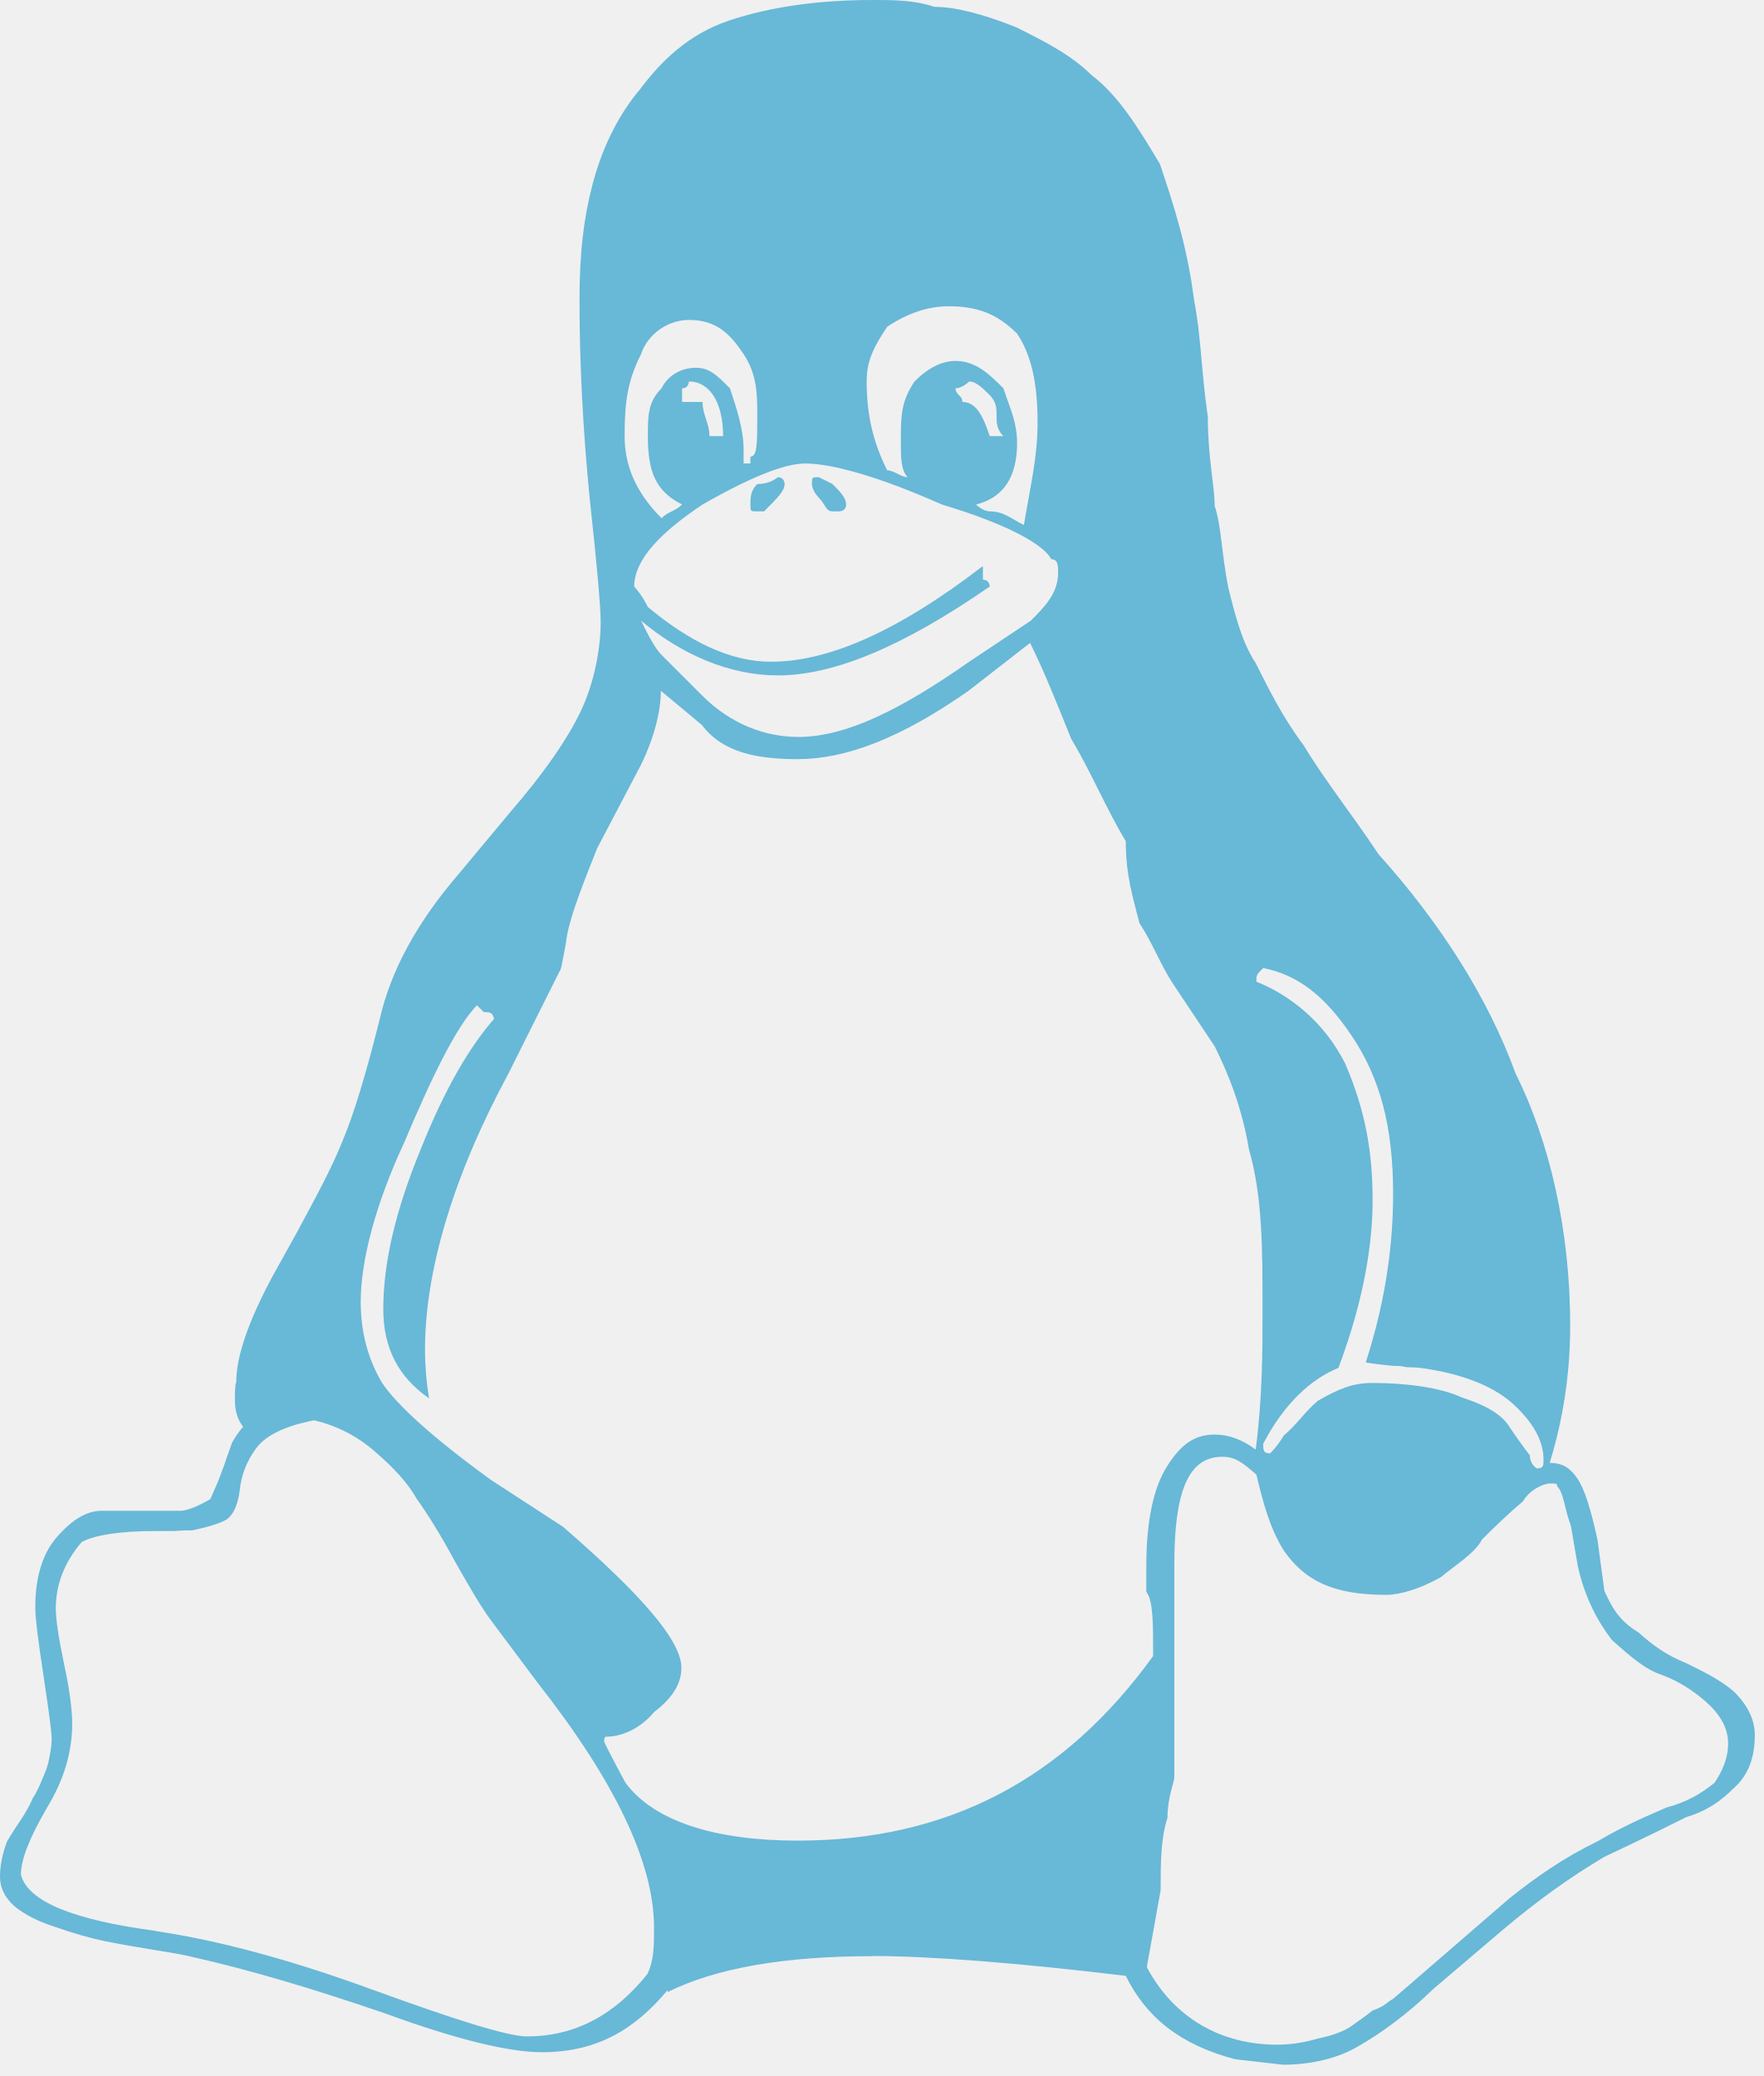
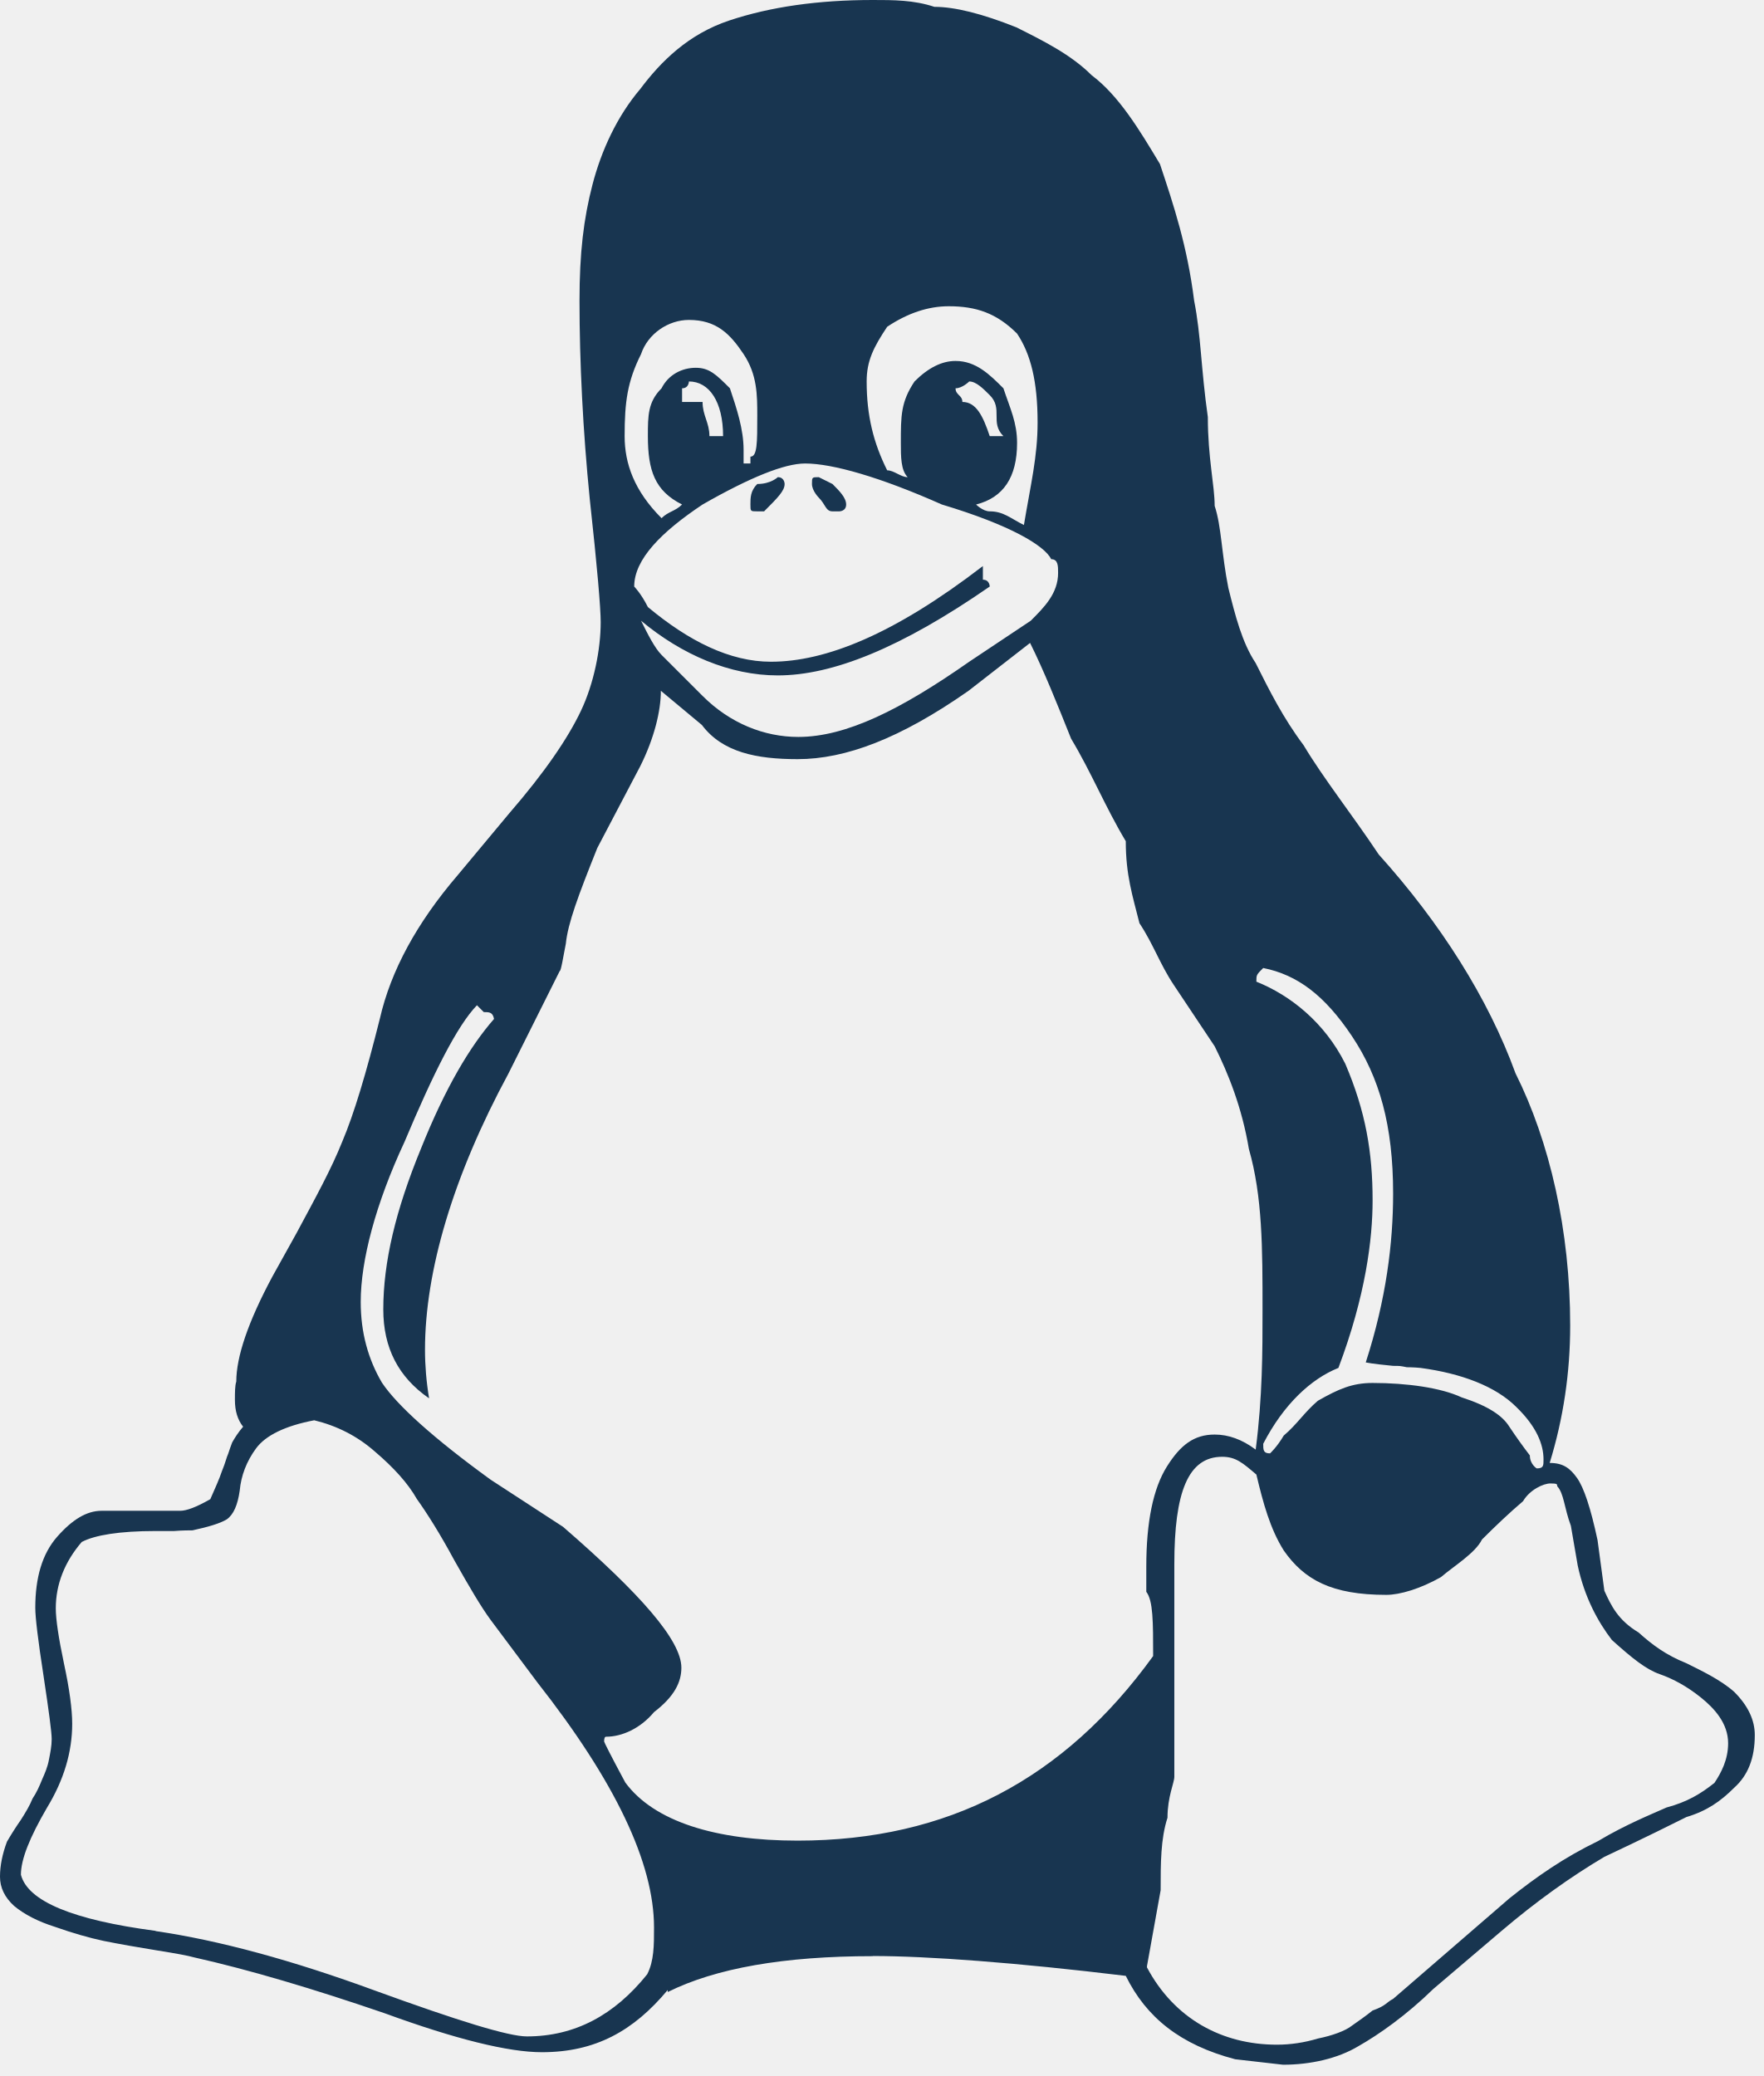
<svg xmlns="http://www.w3.org/2000/svg" width="124" height="146" viewBox="0 0 124 146" fill="none">
-   <path d="M59.5 35.481C59.5 35.962 59.019 35.962 59.019 35.962H58.538C58.058 35.962 58.058 35.481 57.577 35C57.577 35 57.096 34.519 57.096 34.038C57.096 33.558 57.096 33.558 57.577 33.558L58.538 34.038C59.019 34.519 59.5 35 59.5 35.481ZM50.846 30.673C50.846 28.269 49.885 26.827 48.442 26.827C48.442 26.827 48.442 27.308 47.962 27.308V28.269H49.404C49.404 29.231 49.885 29.712 49.885 30.673H50.846ZM67.673 28.269C68.635 28.269 69.115 29.231 69.596 30.673H70.558C70.077 30.192 70.077 29.712 70.077 29.231C70.077 28.75 70.077 28.269 69.596 27.788C69.115 27.308 68.635 26.827 68.154 26.827C68.154 26.827 67.673 27.308 67.192 27.308C67.192 27.788 67.673 27.788 67.673 28.269ZM53.25 35.962C52.769 35.962 52.769 35.962 52.769 35.481C52.769 35 52.769 34.519 53.25 34.038C54.212 34.038 54.692 33.558 54.692 33.558C55.173 33.558 55.173 34.038 55.173 34.038C55.173 34.519 54.692 35 53.731 35.962H53.25ZM47.962 35.481C46.038 34.519 45.558 33.077 45.558 30.673C45.558 29.231 45.558 28.269 46.519 27.308C47 26.346 47.962 25.865 48.923 25.865C49.885 25.865 50.365 26.346 51.327 27.308C51.808 28.75 52.288 30.192 52.288 31.635V32.115V32.596H52.769V32.115C53.25 32.115 53.25 31.154 53.25 29.231C53.25 27.788 53.25 26.346 52.288 24.904C51.327 23.462 50.365 22.5 48.442 22.5C47 22.5 45.558 23.462 45.077 24.904C44.115 26.827 43.923 28.269 43.923 30.673C43.923 32.596 44.596 34.519 46.519 36.442C47 35.962 47.481 35.962 47.962 35.481ZM108.058 103.269C108.538 103.269 108.538 103.077 108.538 102.644C108.538 101.587 108.058 100.337 106.615 98.942C105.173 97.5 102.769 96.587 99.885 96.202C99.404 96.154 98.923 96.154 98.923 96.154C98.442 96.058 98.442 96.058 97.962 96.058C97.481 96.01 96.519 95.913 96.038 95.817C97.481 91.346 97.962 87.404 97.962 83.942C97.962 79.135 97 75.769 95.077 72.885C93.154 70 91.231 68.558 88.827 68.077C88.346 68.558 88.346 68.558 88.346 69.038C90.75 70 93.154 71.923 94.596 74.808C96.038 78.173 96.519 81.058 96.519 84.423C96.519 87.115 96.038 91.106 94.115 96.202C92.192 96.971 90.269 98.75 88.827 101.538C88.827 101.971 88.827 102.212 89.308 102.212C89.308 102.212 89.788 101.779 90.269 100.962C91.231 100.144 91.712 99.327 92.673 98.51C94.115 97.692 95.077 97.26 96.519 97.26C98.923 97.26 101.327 97.596 102.769 98.269C104.692 98.894 105.654 99.567 106.135 100.337C106.615 101.058 107.096 101.731 107.577 102.356C107.577 102.981 108.058 103.269 108.058 103.269ZM63.827 33.558C63.346 33.077 63.346 32.115 63.346 31.154C63.346 29.231 63.346 28.269 64.308 26.827C65.269 25.865 66.231 25.385 67.192 25.385C68.635 25.385 69.596 26.346 70.558 27.308C71.038 28.75 71.519 29.712 71.519 31.154C71.519 33.558 70.558 35 68.635 35.481C68.635 35.481 69.115 35.962 69.596 35.962C70.558 35.962 71.038 36.442 72 36.923C72.481 34.038 72.962 32.115 72.962 29.712C72.962 26.827 72.481 24.904 71.519 23.462C70.077 22.019 68.635 21.538 66.712 21.538C65.269 21.538 63.827 22.019 62.385 22.981C61.423 24.423 60.942 25.385 60.942 26.827C60.942 29.231 61.423 31.154 62.385 33.077C62.865 33.077 63.346 33.558 63.827 33.558ZM69.596 41.25C63.346 45.577 58.538 47.5 54.692 47.5C51.327 47.5 47.962 46.058 45.077 43.654C45.558 44.615 46.038 45.577 46.519 46.058L49.404 48.942C51.327 50.865 53.731 51.827 56.135 51.827C59.5 51.827 63.346 49.904 68.154 46.538L72.481 43.654C73.442 42.692 74.404 41.731 74.404 40.288C74.404 39.808 74.404 39.327 73.923 39.327C73.442 38.365 71.038 36.923 66.231 35.481C61.904 33.558 58.538 32.596 56.615 32.596C55.173 32.596 52.769 33.558 49.404 35.481C46.519 37.404 44.596 39.327 44.596 41.25C44.596 41.25 45.077 41.731 45.558 42.692C48.442 45.096 51.327 46.538 54.212 46.538C58.058 46.538 62.865 44.615 69.115 39.808V40.769C69.596 40.769 69.596 41.25 69.596 41.25ZM80.654 138.365C82.577 141.981 85.942 143.798 89.788 143.798C90.75 143.798 91.712 143.654 92.673 143.365C93.635 143.173 94.596 142.837 95.077 142.452C95.558 142.115 96.038 141.779 96.519 141.394C97.481 141.058 97.481 140.817 97.962 140.577L106.135 133.51C108.058 131.976 109.981 130.635 112.385 129.471C114.308 128.317 116.231 127.548 117.192 127.115C118.635 126.731 119.596 126.154 120.558 125.385C121.038 124.663 121.519 123.75 121.519 122.596C121.519 121.202 120.558 120.144 119.596 119.375C118.635 118.606 117.673 118.077 116.712 117.74C115.75 117.404 114.788 116.635 113.346 115.337C112.385 114.087 111.423 112.356 110.942 110.096L110.462 107.308C109.981 106.01 109.981 105.048 109.5 104.519C109.5 104.375 109.5 104.327 109.019 104.327C108.538 104.327 107.577 104.76 107.096 105.577C106.135 106.394 105.173 107.308 104.212 108.269C103.731 109.231 102.288 110.096 101.327 110.913C99.885 111.731 98.442 112.163 97.481 112.163C93.635 112.163 91.712 111.106 90.269 109.038C89.308 107.5 88.827 105.721 88.346 103.702C87.385 102.885 86.904 102.452 85.942 102.452C83.538 102.452 82.577 104.952 82.577 110V111.587V117.163V121.442V123.51V124.952C82.577 125.385 82.096 126.346 82.096 127.837C81.615 129.327 81.615 131.019 81.615 132.933L80.654 138.269V138.351V138.365ZM10.942 135.808C15.414 136.462 20.558 137.861 26.375 139.995C32.192 142.111 35.75 143.216 37.048 143.216C40.413 143.216 43.202 141.726 45.51 138.846C45.99 137.913 45.99 136.817 45.99 135.558C45.99 131.014 43.25 125.269 37.769 118.298L34.5 113.923C33.827 113.01 33.01 111.615 31.952 109.74C30.942 107.865 30.029 106.423 29.308 105.413C28.683 104.308 27.673 103.202 26.375 102.096C25.125 100.99 23.683 100.269 22.096 99.885C20.077 100.269 18.683 100.942 18.01 101.856C17.337 102.769 16.952 103.779 16.856 104.837C16.712 105.846 16.423 106.519 15.942 106.856C15.461 107.144 14.644 107.385 13.539 107.625C13.298 107.625 12.865 107.625 12.24 107.673H10.942C8.394 107.673 6.663 107.962 5.75 108.442C4.548 109.837 3.923 111.423 3.923 113.106C3.923 113.875 4.115 115.173 4.5 117C4.885 118.779 5.077 120.221 5.077 121.231C5.077 123.202 4.5 125.173 3.298 127.144C2.096 129.212 1.471 130.75 1.471 131.846C1.952 133.712 5.125 135.024 10.942 135.793V135.808ZM26.952 92.091C26.952 88.774 27.817 85.12 29.596 80.793C31.327 76.466 33.058 73.582 34.74 71.659C34.644 71.178 34.404 71.178 34.019 71.178L33.538 70.697C32.144 72.139 30.462 75.505 28.442 80.312C26.423 84.639 25.365 88.63 25.365 91.562C25.365 93.726 25.894 95.601 26.856 97.236C27.913 98.822 30.462 101.13 34.5 104.062L39.596 107.38C45.029 112.091 47.913 115.361 47.913 117.284C47.913 118.293 47.433 119.303 45.99 120.409C45.029 121.562 43.731 122.139 42.625 122.139C42.529 122.139 42.481 122.236 42.481 122.476C42.481 122.524 42.962 123.486 43.971 125.361C45.99 128.101 50.317 129.447 56.087 129.447C66.663 129.447 74.837 125.12 81.087 116.466C81.087 114.062 81.087 112.572 80.606 111.947V110.168C80.606 107.043 81.087 104.687 82.048 103.149C83.01 101.611 83.971 100.889 85.413 100.889C86.375 100.889 87.337 101.226 88.298 101.947C88.779 98.245 88.779 95.024 88.779 92.139C88.779 87.764 88.779 84.159 87.817 80.793C87.337 77.909 86.375 75.505 85.413 73.582C84.452 72.139 83.49 70.697 82.529 69.255C81.567 67.812 81.087 66.37 80.125 64.928C79.644 63.005 79.163 61.562 79.163 59.159C77.721 56.755 76.76 54.351 75.317 51.947C74.356 49.543 73.394 47.139 72.433 45.216L68.106 48.582C63.298 51.947 59.452 53.389 56.087 53.389C53.202 53.389 50.798 52.909 49.356 50.986L46.471 48.582C46.471 50.024 45.99 51.947 45.029 53.87L42 59.639C40.654 63.005 39.933 64.928 39.788 66.37C39.596 67.332 39.452 68.293 39.356 68.293L35.75 75.505C31.856 82.716 29.885 89.399 29.885 94.928C29.885 96.034 29.981 97.188 30.173 98.341C28.01 96.851 26.952 94.784 26.952 92.091ZM61.375 137.572C55.125 137.572 50.317 138.418 46.952 140.096V139.952C44.548 142.837 41.856 144.327 38.106 144.327C35.75 144.327 32.048 143.413 27.048 141.587C22 139.856 17.529 138.529 13.635 137.654C13.25 137.543 12.385 137.38 10.99 137.159C9.644 136.942 8.394 136.721 7.288 136.5C6.279 136.284 5.125 135.957 3.875 135.514C2.673 135.135 1.712 134.639 0.99 134.038C0.327 133.433 0 132.75 0 131.986C0 131.216 0.163 130.394 0.49 129.519C0.798 128.99 1.135 128.462 1.471 127.981C1.808 127.452 2.096 126.971 2.288 126.49C2.577 126.058 2.769 125.625 2.962 125.144C3.154 124.712 3.346 124.279 3.442 123.75C3.538 123.269 3.635 122.788 3.635 122.308C3.635 121.827 3.442 120.385 3.058 117.837C2.673 115.337 2.481 113.75 2.481 113.077C2.481 110.962 2.962 109.279 4.019 108.077C5.077 106.875 6.087 106.25 7.144 106.25H12.673C13.106 106.25 13.779 106.01 14.789 105.433C15.125 104.663 15.414 104.038 15.606 103.462C15.846 102.885 15.942 102.452 16.038 102.26C16.135 101.971 16.231 101.683 16.327 101.442C16.519 101.106 16.76 100.721 17.096 100.337C16.712 99.856 16.519 99.231 16.519 98.462C16.519 97.933 16.519 97.452 16.615 97.163C16.615 95.433 17.433 92.981 19.163 89.76L20.846 86.731C22.24 84.135 23.298 82.212 24.067 80.288C24.885 78.365 25.75 75.481 26.712 71.635C27.481 68.269 29.308 64.904 32.192 61.538L35.798 57.212C38.298 54.327 39.933 51.923 40.846 50C41.76 48.077 42.24 45.673 42.24 43.75C42.24 42.788 42 39.904 41.471 35.096C40.99 30.288 40.75 25.481 40.75 21.154C40.75 17.788 41.038 15.385 41.663 12.981C42.288 10.577 43.394 8.173 45.029 6.25C46.471 4.327 48.394 2.404 51.279 1.442C54.163 0.481 57.529 0 61.375 0C62.817 0 64.26 0 65.702 0.481C67.144 0.481 69.067 0.962 71.471 1.923C73.394 2.885 75.317 3.846 76.76 5.288C78.683 6.731 80.125 9.135 81.567 11.539C82.529 14.423 83.49 17.308 83.971 21.154C84.452 23.558 84.452 25.962 84.933 29.327C84.933 32.212 85.413 34.135 85.413 35.577C85.894 37.019 85.894 38.942 86.375 41.346C86.856 43.269 87.337 45.192 88.298 46.635C89.26 48.558 90.221 50.481 91.663 52.404C93.106 54.808 95.029 57.212 96.952 60.096C101.279 64.904 104.644 70.192 106.567 75.481C108.971 80.288 110.413 86.538 110.413 93.221C110.413 96.538 109.933 99.76 108.971 102.885C109.933 102.885 110.413 103.269 110.894 103.942C111.375 104.615 111.856 106.058 112.337 108.317L112.817 111.875C113.298 112.933 113.779 113.942 115.221 114.808C116.183 115.673 117.144 116.394 118.587 116.971C119.548 117.452 120.99 118.125 121.952 118.99C122.913 119.952 123.394 120.962 123.394 122.019C123.394 123.654 122.913 124.856 121.952 125.721C120.99 126.683 120.029 127.356 118.587 127.788C117.625 128.269 115.702 129.231 112.817 130.587C110.413 132.01 108.01 133.736 105.606 135.779L100.798 139.87C98.875 141.745 96.952 143.091 95.51 143.909C94.067 144.774 92.144 145.207 90.221 145.207L86.856 144.822C83.01 143.812 80.606 141.889 79.163 138.957C71.471 138.024 65.221 137.562 61.375 137.562" fill="#68B8D7" />
+   <g clip-path="url(#clip0_202_53)">
+     <path d="M59.5 35.481C59.5 35.962 59.019 35.962 59.019 35.962H58.538C58.058 35.962 58.058 35.481 57.577 35C57.577 35 57.096 34.519 57.096 34.038C57.096 33.558 57.096 33.558 57.577 33.558L58.538 34.038C59.019 34.519 59.5 35 59.5 35.481ZM50.846 30.673C50.846 28.269 49.885 26.827 48.442 26.827C48.442 26.827 48.442 27.308 47.962 27.308V28.269H49.404C49.404 29.231 49.885 29.712 49.885 30.673H50.846ZM67.673 28.269C68.635 28.269 69.115 29.231 69.596 30.673H70.558C70.077 30.192 70.077 29.712 70.077 29.231C70.077 28.75 70.077 28.269 69.596 27.788C69.115 27.308 68.635 26.827 68.154 26.827C68.154 26.827 67.673 27.308 67.192 27.308C67.192 27.788 67.673 27.788 67.673 28.269ZM53.25 35.962C52.769 35.962 52.769 35.962 52.769 35.481C52.769 35 52.769 34.519 53.25 34.038C54.212 34.038 54.692 33.558 54.692 33.558C55.173 33.558 55.173 34.038 55.173 34.038C55.173 34.519 54.692 35 53.731 35.962H53.25ZM47.962 35.481C46.038 34.519 45.558 33.077 45.558 30.673C45.558 29.231 45.558 28.269 46.519 27.308C47 26.346 47.962 25.865 48.923 25.865C49.885 25.865 50.365 26.346 51.327 27.308C51.808 28.75 52.288 30.192 52.288 31.635V32.115V32.596H52.769V32.115C53.25 32.115 53.25 31.154 53.25 29.231C53.25 27.788 53.25 26.346 52.288 24.904C51.327 23.462 50.365 22.5 48.442 22.5C47 22.5 45.558 23.462 45.077 24.904C44.115 26.827 43.923 28.269 43.923 30.673C43.923 32.596 44.596 34.519 46.519 36.442C47 35.962 47.481 35.962 47.962 35.481ZM108.058 103.269C108.538 103.269 108.538 103.077 108.538 102.644C108.538 101.587 108.058 100.337 106.615 98.942C105.173 97.5 102.769 96.587 99.885 96.202C99.404 96.154 98.923 96.154 98.923 96.154C98.442 96.058 98.442 96.058 97.962 96.058C97.481 96.01 96.519 95.913 96.038 95.817C97.481 91.346 97.962 87.404 97.962 83.942C97.962 79.135 97 75.769 95.077 72.885C93.154 70 91.231 68.558 88.827 68.077C88.346 68.558 88.346 68.558 88.346 69.038C90.75 70 93.154 71.923 94.596 74.808C96.038 78.173 96.519 81.058 96.519 84.423C96.519 87.115 96.038 91.106 94.115 96.202C92.192 96.971 90.269 98.75 88.827 101.538C88.827 101.971 88.827 102.212 89.308 102.212C89.308 102.212 89.788 101.779 90.269 100.962C91.231 100.144 91.712 99.327 92.673 98.51C94.115 97.692 95.077 97.26 96.519 97.26C98.923 97.26 101.327 97.596 102.769 98.269C104.692 98.894 105.654 99.567 106.135 100.337C106.615 101.058 107.096 101.731 107.577 102.356C107.577 102.981 108.058 103.269 108.058 103.269ZM63.827 33.558C63.346 33.077 63.346 32.115 63.346 31.154C63.346 29.231 63.346 28.269 64.308 26.827C65.269 25.865 66.231 25.385 67.192 25.385C68.635 25.385 69.596 26.346 70.558 27.308C71.038 28.75 71.519 29.712 71.519 31.154C71.519 33.558 70.558 35 68.635 35.481C68.635 35.481 69.115 35.962 69.596 35.962C70.558 35.962 71.038 36.442 72 36.923C72.481 34.038 72.962 32.115 72.962 29.712C72.962 26.827 72.481 24.904 71.519 23.462C70.077 22.019 68.635 21.538 66.712 21.538C65.269 21.538 63.827 22.019 62.385 22.981C61.423 24.423 60.942 25.385 60.942 26.827C60.942 29.231 61.423 31.154 62.385 33.077C62.865 33.077 63.346 33.558 63.827 33.558ZM69.596 41.25C63.346 45.577 58.538 47.5 54.692 47.5C51.327 47.5 47.962 46.058 45.077 43.654C45.558 44.615 46.038 45.577 46.519 46.058L49.404 48.942C51.327 50.865 53.731 51.827 56.135 51.827C59.5 51.827 63.346 49.904 68.154 46.538L72.481 43.654C73.442 42.692 74.404 41.731 74.404 40.288C74.404 39.808 74.404 39.327 73.923 39.327C73.442 38.365 71.038 36.923 66.231 35.481C61.904 33.558 58.538 32.596 56.615 32.596C55.173 32.596 52.769 33.558 49.404 35.481C46.519 37.404 44.596 39.327 44.596 41.25C44.596 41.25 45.077 41.731 45.558 42.692C48.442 45.096 51.327 46.538 54.212 46.538C58.058 46.538 62.865 44.615 69.115 39.808V40.769C69.596 40.769 69.596 41.25 69.596 41.25ZM80.654 138.365C82.577 141.981 85.942 143.798 89.788 143.798C90.75 143.798 91.712 143.654 92.673 143.365C93.635 143.173 94.596 142.837 95.077 142.452C95.558 142.115 96.038 141.779 96.519 141.394C97.481 141.058 97.481 140.817 97.962 140.577L106.135 133.51C108.058 131.976 109.981 130.635 112.385 129.471C114.308 128.317 116.231 127.548 117.192 127.115C118.635 126.731 119.596 126.154 120.558 125.385C121.038 124.663 121.519 123.75 121.519 122.596C121.519 121.202 120.558 120.144 119.596 119.375C118.635 118.606 117.673 118.077 116.712 117.74C115.75 117.404 114.788 116.635 113.346 115.337C112.385 114.087 111.423 112.356 110.942 110.096L110.462 107.308C109.981 106.01 109.981 105.048 109.5 104.519C109.5 104.375 109.5 104.327 109.019 104.327C108.538 104.327 107.577 104.76 107.096 105.577C106.135 106.394 105.173 107.308 104.212 108.269C103.731 109.231 102.288 110.096 101.327 110.913C99.885 111.731 98.442 112.163 97.481 112.163C93.635 112.163 91.712 111.106 90.269 109.038C89.308 107.5 88.827 105.721 88.346 103.702C87.385 102.885 86.904 102.452 85.942 102.452C83.538 102.452 82.577 104.952 82.577 110V111.587V117.163V121.442V123.51V124.952C82.577 125.385 82.096 126.346 82.096 127.837C81.615 129.327 81.615 131.019 81.615 132.933L80.654 138.269V138.351V138.365ZM10.942 135.808C15.414 136.462 20.558 137.861 26.375 139.995C32.192 142.111 35.75 143.216 37.048 143.216C40.413 143.216 43.202 141.726 45.51 138.846C45.99 137.913 45.99 136.817 45.99 135.558C45.99 131.014 43.25 125.269 37.769 118.298L34.5 113.923C33.827 113.01 33.01 111.615 31.952 109.74C30.942 107.865 30.029 106.423 29.308 105.413C28.683 104.308 27.673 103.202 26.375 102.096C25.125 100.99 23.683 100.269 22.096 99.885C20.077 100.269 18.683 100.942 18.01 101.856C17.337 102.769 16.952 103.779 16.856 104.837C16.712 105.846 16.423 106.519 15.942 106.856C15.461 107.144 14.644 107.385 13.539 107.625C13.298 107.625 12.865 107.625 12.24 107.673H10.942C8.394 107.673 6.663 107.962 5.75 108.442C4.548 109.837 3.923 111.423 3.923 113.106C3.923 113.875 4.115 115.173 4.5 117C4.885 118.779 5.077 120.221 5.077 121.231C5.077 123.202 4.5 125.173 3.298 127.144C2.096 129.212 1.471 130.75 1.471 131.846C1.952 133.712 5.125 135.024 10.942 135.793V135.808ZM26.952 92.091C26.952 88.774 27.817 85.12 29.596 80.793C31.327 76.466 33.058 73.582 34.74 71.659C34.644 71.178 34.404 71.178 34.019 71.178L33.538 70.697C32.144 72.139 30.462 75.505 28.442 80.312C26.423 84.639 25.365 88.63 25.365 91.562C25.365 93.726 25.894 95.601 26.856 97.236C27.913 98.822 30.462 101.13 34.5 104.062L39.596 107.38C45.029 112.091 47.913 115.361 47.913 117.284C47.913 118.293 47.433 119.303 45.99 120.409C45.029 121.562 43.731 122.139 42.625 122.139C42.529 122.139 42.481 122.236 42.481 122.476C42.481 122.524 42.962 123.486 43.971 125.361C45.99 128.101 50.317 129.447 56.087 129.447C66.663 129.447 74.837 125.12 81.087 116.466C81.087 114.062 81.087 112.572 80.606 111.947V110.168C80.606 107.043 81.087 104.687 82.048 103.149C83.01 101.611 83.971 100.889 85.413 100.889C86.375 100.889 87.337 101.226 88.298 101.947C88.779 98.245 88.779 95.024 88.779 92.139C88.779 87.764 88.779 84.159 87.817 80.793C87.337 77.909 86.375 75.505 85.413 73.582C84.452 72.139 83.49 70.697 82.529 69.255C81.567 67.812 81.087 66.37 80.125 64.928C79.644 63.005 79.163 61.562 79.163 59.159C77.721 56.755 76.76 54.351 75.317 51.947C74.356 49.543 73.394 47.139 72.433 45.216L68.106 48.582C63.298 51.947 59.452 53.389 56.087 53.389C53.202 53.389 50.798 52.909 49.356 50.986L46.471 48.582C46.471 50.024 45.99 51.947 45.029 53.87L42 59.639C40.654 63.005 39.933 64.928 39.788 66.37C39.596 67.332 39.452 68.293 39.356 68.293L35.75 75.505C31.856 82.716 29.885 89.399 29.885 94.928C29.885 96.034 29.981 97.188 30.173 98.341C28.01 96.851 26.952 94.784 26.952 92.091ZM61.375 137.572C55.125 137.572 50.317 138.418 46.952 140.096V139.952C44.548 142.837 41.856 144.327 38.106 144.327C35.75 144.327 32.048 143.413 27.048 141.587C22 139.856 17.529 138.529 13.635 137.654C13.25 137.543 12.385 137.38 10.99 137.159C9.644 136.942 8.394 136.721 7.288 136.5C6.279 136.284 5.125 135.957 3.875 135.514C2.673 135.135 1.712 134.639 0.99 134.038C0.327 133.433 0 132.75 0 131.986C0 131.216 0.163 130.394 0.49 129.519C0.798 128.99 1.135 128.462 1.471 127.981C1.808 127.452 2.096 126.971 2.288 126.49C2.577 126.058 2.769 125.625 2.962 125.144C3.154 124.712 3.346 124.279 3.442 123.75C3.538 123.269 3.635 122.788 3.635 122.308C3.635 121.827 3.442 120.385 3.058 117.837C2.673 115.337 2.481 113.75 2.481 113.077C2.481 110.962 2.962 109.279 4.019 108.077C5.077 106.875 6.087 106.25 7.144 106.25H12.673C13.106 106.25 13.779 106.01 14.789 105.433C15.125 104.663 15.414 104.038 15.606 103.462C15.846 102.885 15.942 102.452 16.038 102.26C16.135 101.971 16.231 101.683 16.327 101.442C16.519 101.106 16.76 100.721 17.096 100.337C16.712 99.856 16.519 99.231 16.519 98.462C16.519 97.933 16.519 97.452 16.615 97.163C16.615 95.433 17.433 92.981 19.163 89.76L20.846 86.731C22.24 84.135 23.298 82.212 24.067 80.288C24.885 78.365 25.75 75.481 26.712 71.635C27.481 68.269 29.308 64.904 32.192 61.538L35.798 57.212C38.298 54.327 39.933 51.923 40.846 50C41.76 48.077 42.24 45.673 42.24 43.75C42.24 42.788 42 39.904 41.471 35.096C40.99 30.288 40.75 25.481 40.75 21.154C40.75 17.788 41.038 15.385 41.663 12.981C42.288 10.577 43.394 8.173 45.029 6.25C46.471 4.327 48.394 2.404 51.279 1.442C54.163 0.481 57.529 0 61.375 0C62.817 0 64.26 0 65.702 0.481C67.144 0.481 69.067 0.962 71.471 1.923C73.394 2.885 75.317 3.846 76.76 5.288C78.683 6.731 80.125 9.135 81.567 11.539C82.529 14.423 83.49 17.308 83.971 21.154C84.452 23.558 84.452 25.962 84.933 29.327C84.933 32.212 85.413 34.135 85.413 35.577C85.894 37.019 85.894 38.942 86.375 41.346C86.856 43.269 87.337 45.192 88.298 46.635C89.26 48.558 90.221 50.481 91.663 52.404C93.106 54.808 95.029 57.212 96.952 60.096C101.279 64.904 104.644 70.192 106.567 75.481C108.971 80.288 110.413 86.538 110.413 93.221C110.413 96.538 109.933 99.76 108.971 102.885C109.933 102.885 110.413 103.269 110.894 103.942C111.375 104.615 111.856 106.058 112.337 108.317L112.817 111.875C113.298 112.933 113.779 113.942 115.221 114.808C116.183 115.673 117.144 116.394 118.587 116.971C119.548 117.452 120.99 118.125 121.952 118.99C122.913 119.952 123.394 120.962 123.394 122.019C123.394 123.654 122.913 124.856 121.952 125.721C120.99 126.683 120.029 127.356 118.587 127.788C117.625 128.269 115.702 129.231 112.817 130.587C110.413 132.01 108.01 133.736 105.606 135.779L100.798 139.87C98.875 141.745 96.952 143.091 95.51 143.909C94.067 144.774 92.144 145.207 90.221 145.207L86.856 144.822C83.01 143.812 80.606 141.889 79.163 138.957C71.471 138.024 65.221 137.562 61.375 137.562" fill="#183550" />
+   </g>
+   <defs>
+     <clipPath id="clip0_202_53">
+       <rect width="124" height="146" fill="white" />
+     </clipPath>
+   </defs>
</svg>
